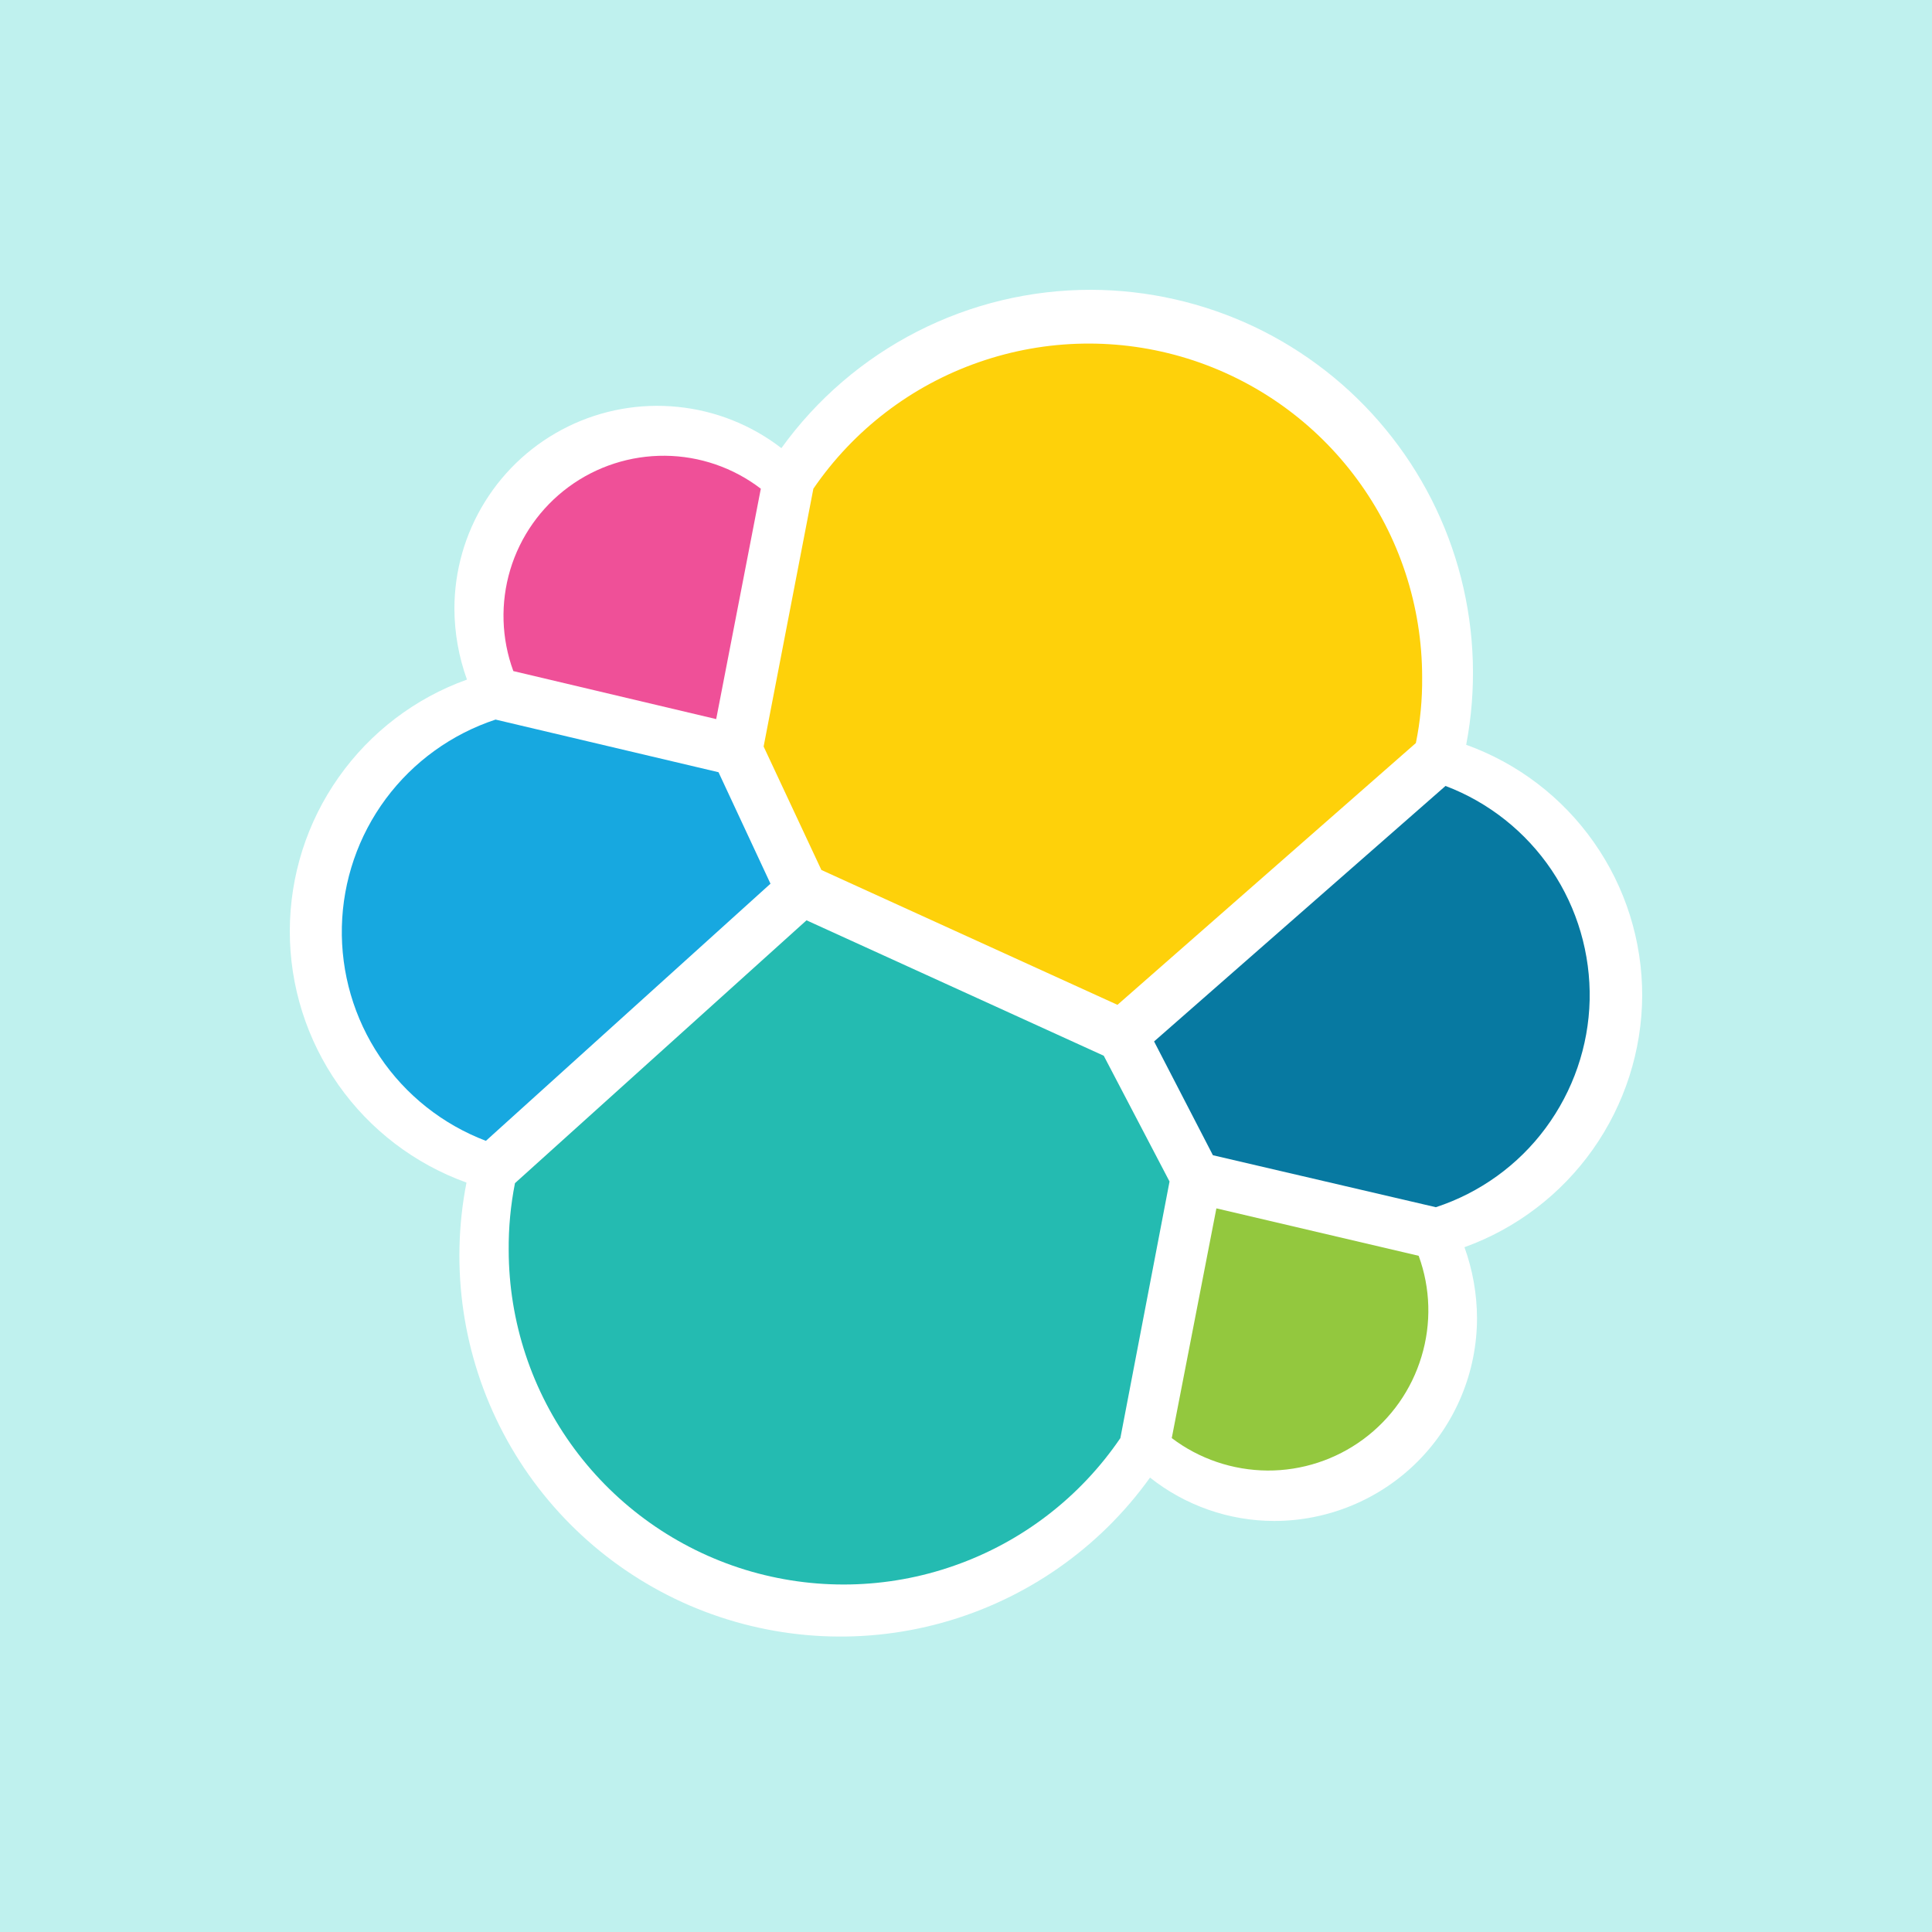
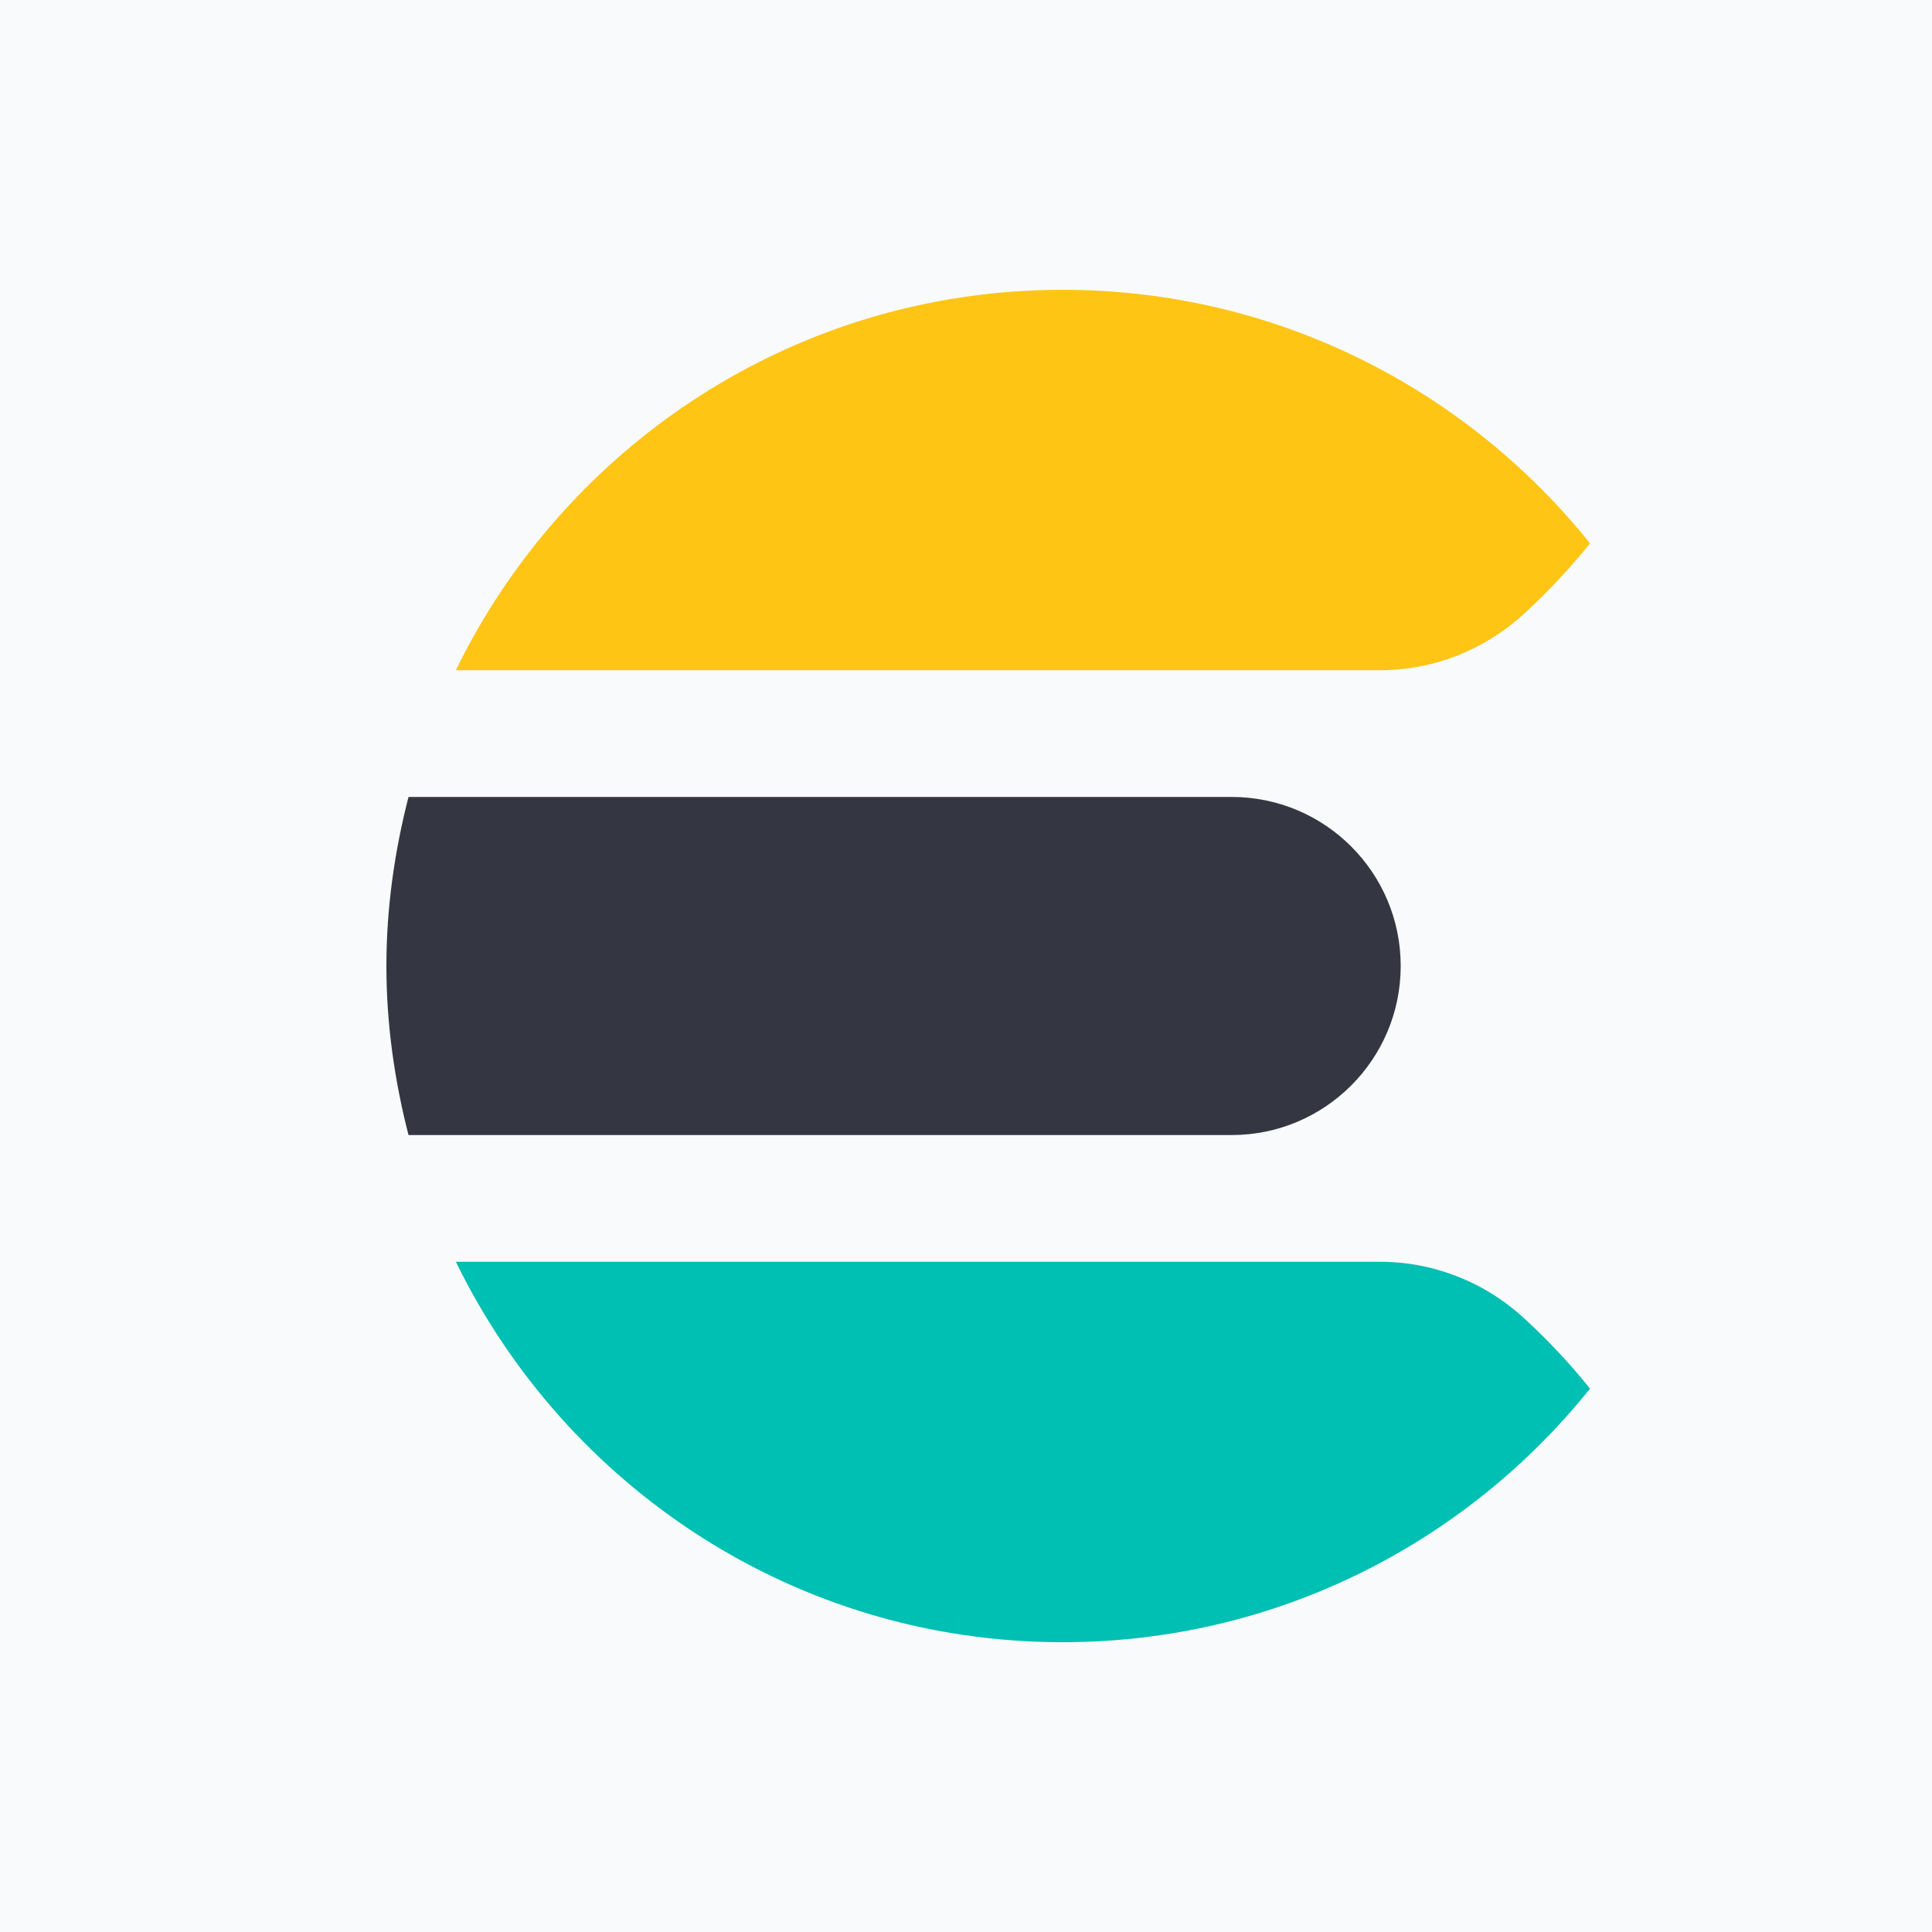
<svg xmlns="http://www.w3.org/2000/svg" viewBox="0 0 20 20" fill="none">
-   <path d="M0 0H20V20H0V0Z" fill="#BFF1EE" />
-   <path d="M17 10.308C17.001 9.74 16.827 9.185 16.5 8.72C16.174 8.255 15.712 7.902 15.178 7.71C15.287 7.138 15.269 6.548 15.125 5.983C14.981 5.419 14.714 4.893 14.343 4.443C13.973 3.993 13.507 3.631 12.981 3.381C12.454 3.132 11.879 3.002 11.296 3C10.67 2.999 10.052 3.147 9.495 3.432C8.937 3.717 8.455 4.131 8.089 4.639C7.778 4.399 7.406 4.251 7.016 4.212C6.625 4.172 6.231 4.243 5.879 4.416C5.526 4.589 5.229 4.858 5.022 5.191C4.814 5.524 4.704 5.909 4.704 6.302C4.705 6.552 4.749 6.8 4.834 7.035C4.298 7.227 3.834 7.58 3.506 8.046C3.177 8.511 3.001 9.067 3 9.637C2.999 10.207 3.175 10.763 3.502 11.229C3.829 11.695 4.293 12.049 4.829 12.242C4.656 13.126 4.791 14.042 5.211 14.838C5.631 15.634 6.311 16.262 7.137 16.619C7.964 16.975 8.887 17.039 9.755 16.798C10.622 16.557 11.381 16.027 11.905 15.296C12.271 15.586 12.723 15.744 13.189 15.745C13.746 15.745 14.281 15.524 14.675 15.13C15.068 14.736 15.29 14.202 15.29 13.645C15.289 13.395 15.245 13.146 15.16 12.911C15.696 12.718 16.16 12.364 16.489 11.899C16.818 11.433 16.997 10.878 17 10.308Z" fill="white" />
-   <path d="M8.503 9.006L11.568 10.402L14.657 7.692C14.703 7.468 14.724 7.24 14.722 7.012C14.722 6.274 14.487 5.556 14.049 4.962C13.612 4.368 12.996 3.93 12.291 3.711C11.587 3.493 10.831 3.506 10.134 3.749C9.437 3.991 8.837 4.45 8.42 5.059L7.905 7.728L8.503 9.006Z" fill="#FED10A" />
-   <path d="M5.331 12.248C5.286 12.476 5.264 12.708 5.266 12.941C5.267 13.681 5.505 14.402 5.946 14.998C6.386 15.593 7.006 16.032 7.714 16.25C8.422 16.467 9.181 16.453 9.88 16.207C10.579 15.962 11.181 15.5 11.598 14.887L12.107 12.231L11.426 10.929L8.349 9.527L5.331 12.248Z" fill="#24BBB1" />
-   <path d="M5.314 6.947L7.414 7.444L7.876 5.059C7.591 4.841 7.243 4.721 6.884 4.718C6.525 4.715 6.175 4.828 5.886 5.041C5.597 5.254 5.385 5.555 5.282 5.898C5.179 6.242 5.19 6.61 5.314 6.947Z" fill="#EF5098" />
-   <path d="M5.13 7.449C4.676 7.599 4.279 7.885 3.994 8.269C3.709 8.653 3.55 9.116 3.539 9.594C3.528 10.072 3.665 10.542 3.932 10.939C4.199 11.336 4.583 11.64 5.03 11.81L7.976 9.148L7.438 7.994L5.13 7.449Z" fill="#17A8E0" />
-   <path d="M12.13 14.887C12.415 15.103 12.762 15.22 13.12 15.223C13.477 15.225 13.826 15.111 14.113 14.899C14.401 14.686 14.612 14.387 14.715 14.044C14.819 13.702 14.809 13.336 14.686 13L12.592 12.509L12.13 14.887Z" fill="#93C83E" />
-   <path d="M12.556 11.959L14.864 12.497C15.318 12.348 15.716 12.062 16 11.678C16.285 11.293 16.445 10.83 16.456 10.352C16.466 9.874 16.329 9.404 16.062 9.007C15.795 8.611 15.412 8.306 14.964 8.136L11.947 10.781L12.556 11.959Z" fill="#0779A1" />
+   <path d="M0 0H20V20H0V0Z" fill="#F8FAFC" />
+   <path fill-rule="evenodd" clip-rule="evenodd" d="M4 10C4 10.605 4.085 11.19 4.229 11.75H12.75C13.716 11.75 14.5 10.966 14.5 10C14.5 9.033 13.716 8.25 12.75 8.25H4.229C4.085 8.81 4 9.395 4 10Z" fill="#343741" />
+   <path fill-rule="evenodd" clip-rule="evenodd" d="M15.779 6.352C16.024 6.126 16.251 5.884 16.46 5.625C15.177 4.026 13.209 3 11 3C8.235 3 5.854 4.609 4.719 6.938H14.286C14.84 6.938 15.372 6.727 15.779 6.352Z" fill="#FEC514" />
+   <path fill-rule="evenodd" clip-rule="evenodd" d="M14.286 13.062H4.719C5.855 15.391 8.234 17 11 17C13.209 17 15.177 15.974 16.46 14.375C16.251 14.115 16.024 13.873 15.779 13.648C15.372 13.272 14.84 13.062 14.286 13.062Z" fill="#00BFB3" />
</svg>
